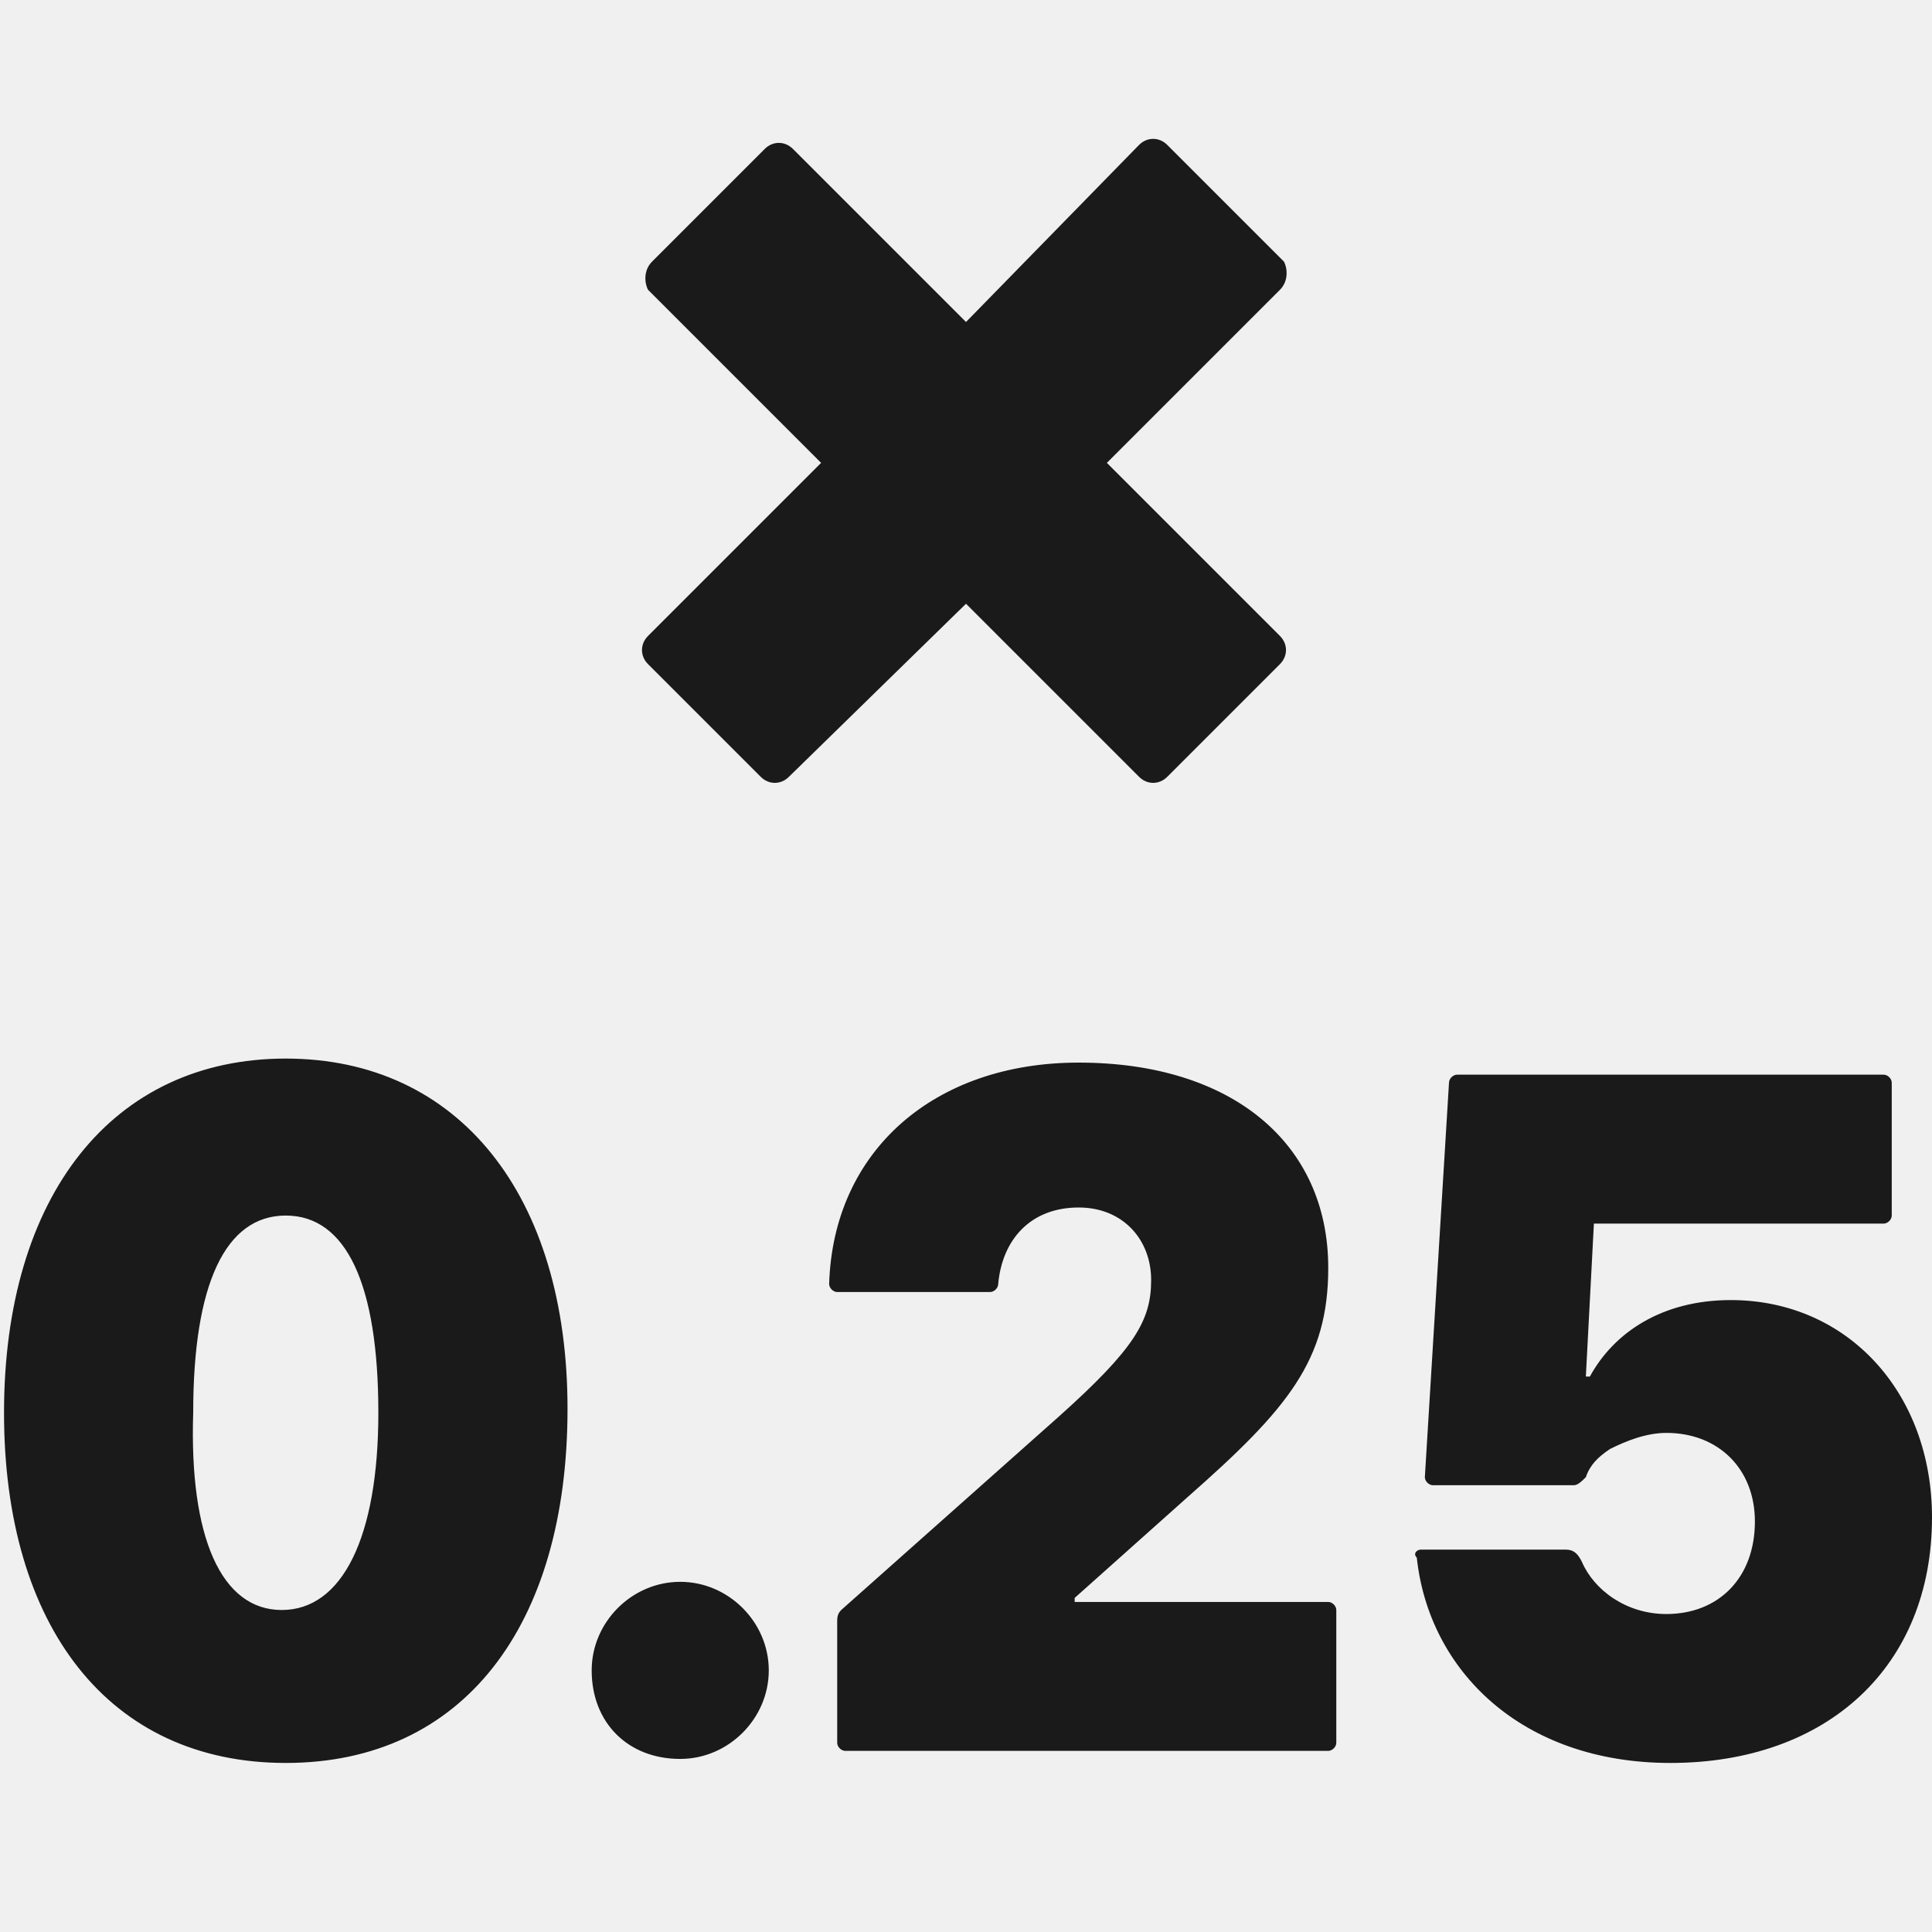
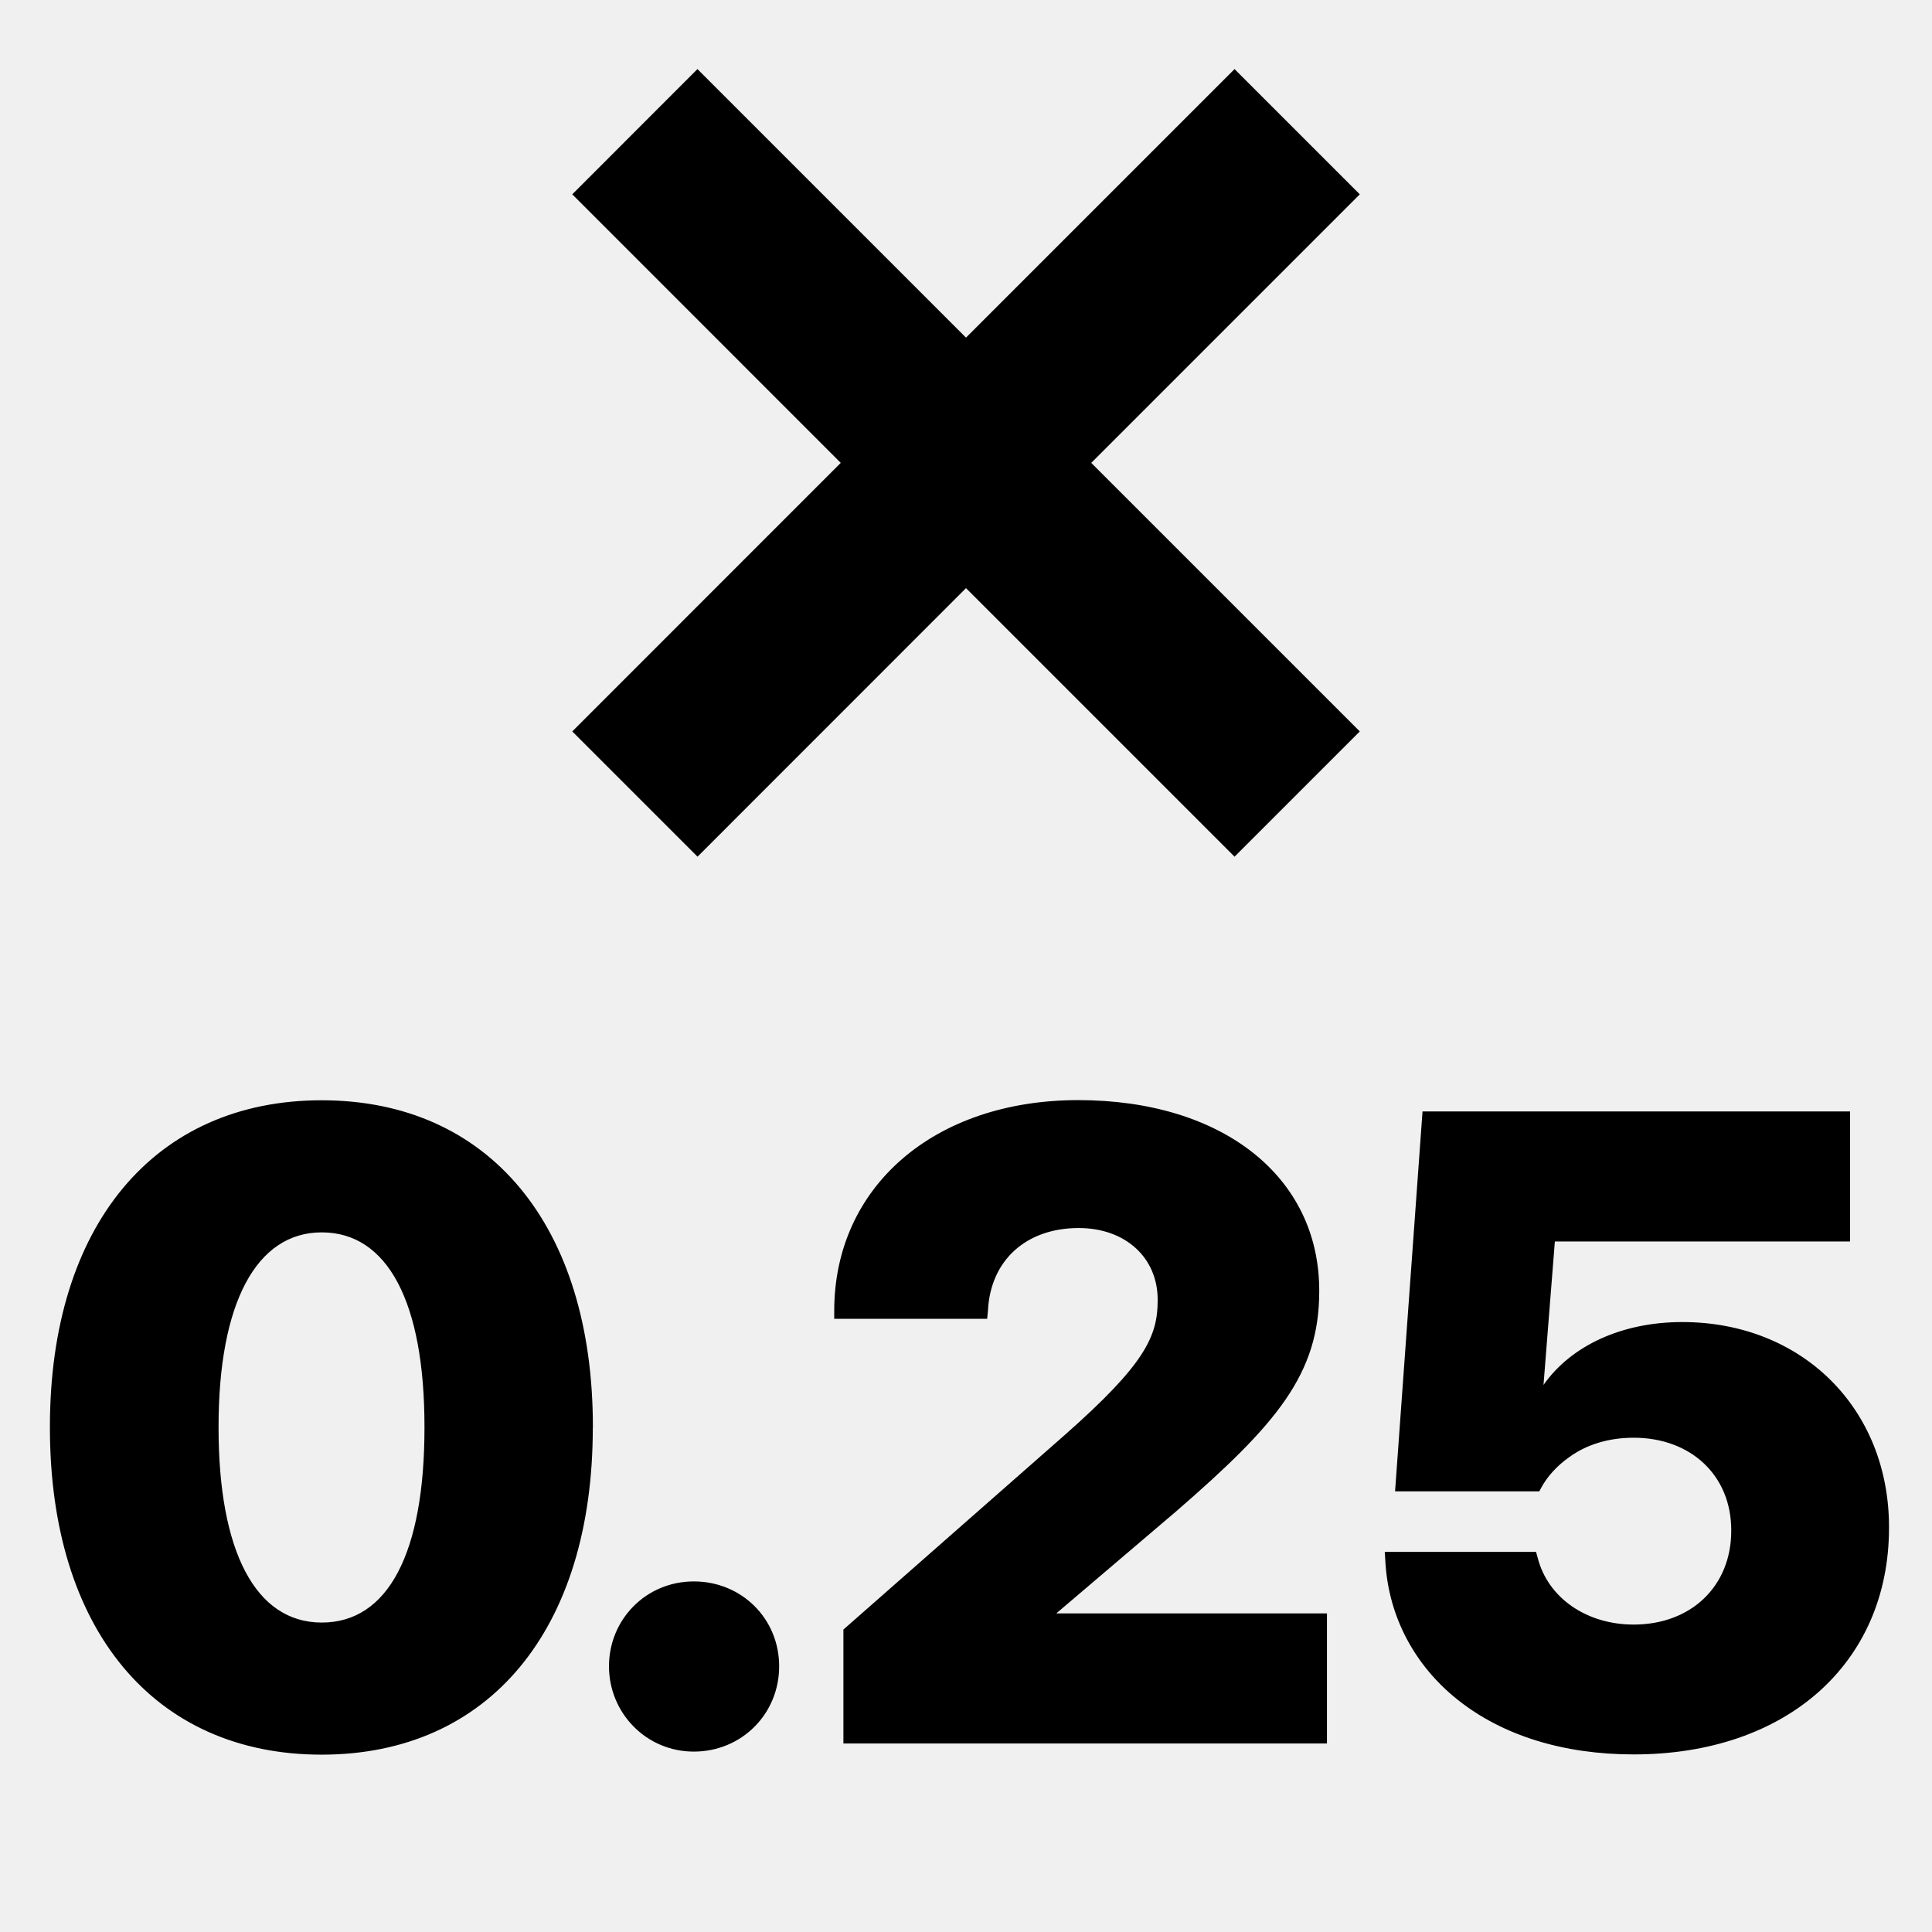
- <svg xmlns="http://www.w3.org/2000/svg" width="24" height="24" fill="none">
-   <g clip-path="url(#id-1a)" fill="#1A1A1A">
-     <path d="M13.75 5.75 15.9 3.6c.1-.1.1-.25.05-.35L14.5 1.8c-.1-.1-.25-.1-.35 0L12 4 9.85 1.85c-.1-.1-.25-.1-.35 0l-1.4 1.4c-.1.1-.1.25-.05.35l2.15 2.15L8.05 7.9c-.1.1-.1.25 0 .35l1.4 1.4c.1.1.25.1.35 0L12 7.5l2.15 2.15c.1.1.25.1.35 0l1.4-1.4c.1-.1.1-.25 0-.35l-2.15-2.15ZM.05 17.55c0-2.7 1.35-4.4 3.5-4.4s3.5 1.7 3.5 4.35c0 2.7-1.3 4.4-3.5 4.4s-3.5-1.7-3.5-4.35Zm4.65 0c0-1.6-.4-2.45-1.15-2.45-.75 0-1.15.85-1.15 2.45C2.35 19.1 2.75 20 3.5 20c.75 0 1.2-.9 1.2-2.45Zm12.95 1.7h1.8c.1 0 .15.05.2.15.15.35.55.65 1.05.65.65 0 1.1-.45 1.1-1.15 0-.65-.45-1.1-1.1-1.1-.25 0-.5.1-.7.2-.15.1-.25.2-.3.35-.05.05-.1.1-.15.1H17.8c-.05 0-.1-.05-.1-.1l.3-4.9c0-.05.05-.1.1-.1h5.3c.05 0 .1.05.1.1v1.65c0 .05-.05.1-.1.1h-3.6l-.1 1.9h.05c.3-.55.9-.95 1.75-.95 1.45 0 2.5 1.15 2.5 2.7 0 1.85-1.3 3.05-3.25 3.05-1.85 0-3-1.15-3.15-2.55-.05-.05 0-.1.05-.1Zm-7.25.9c0-.05 0-.1.05-.15l2.7-2.4c.95-.85 1.15-1.2 1.15-1.7s-.35-.9-.9-.9c-.6 0-.95.4-1 .95 0 .05-.05.1-.1.1h-1.9c-.05 0-.1-.05-.1-.1.05-1.65 1.3-2.75 3.1-2.75 1.9 0 3.1 1 3.1 2.55 0 1.15-.5 1.75-1.75 2.85l-1.4 1.25v.05h3.15c.05 0 .1.05.1.1v1.65c0 .05-.05.1-.1.1h-6c-.05 0-.1-.05-.1-.1v-1.5Zm-3.05.6c0-.6.5-1.1 1.1-1.1.6 0 1.1.5 1.1 1.1 0 .6-.5 1.1-1.1 1.1-.65 0-1.1-.45-1.1-1.1Z" />
-   </g>
-   <defs>
-     <clipPath id="id-1a">
-       <path fill="#fff" d="M0 0h24v24H0z" />
-     </clipPath>
-   </defs>
+ <svg xmlns="http://www.w3.org/2000/svg" width="24" height="24" viewBox="0 0 24 24" fill="none">
+   <path d="m12 7.306-3.335 3.336-1.556-1.556 3.335-3.336-3.335-3.336L8.664.858 12 4.194l3.336-3.336L16.892 2.414l-3.336 3.336 3.336 3.336-1.556 1.556-3.336-3.336Zm11.466 11.675v-.011c0-1.476-1.081-2.547-2.569-2.547-.745 0-1.378.29-1.723.781l.141-1.782h3.667v-1.615h-5.311l-.341 4.719h1.792l.014-.027c.078-.151.201-.287.355-.396.217-.159.494-.243.803-.243.714 0 1.212.472 1.212 1.147v.011c0 .685-.498 1.163-1.212 1.163-.587 0-1.066-.333-1.192-.829l-.021-.074h-1.879l.009.144c.043.664.361 1.265.893 1.69.559.447 1.317.682 2.191.682 1.896 0 3.171-1.131 3.171-2.816h-.001Zm-16.101-1.246v-.011c0-2.502-1.291-4.056-3.369-4.056S.62 15.222.62 17.724v.011c0 2.506 1.293 4.062 3.375 4.062s3.369-1.556 3.369-4.062Zm-2.092-.011v.011c0 1.561-.454 2.421-1.276 2.421s-1.282-.882-1.282-2.421v-.011c0-1.535.468-2.415 1.282-2.415s1.276.858 1.276 2.415Zm4.406 2.975c0-.591-.466-1.054-1.06-1.054s-1.054.473-1.054 1.054.463 1.06 1.054 1.06c.592 0 1.06-.466 1.06-1.06Zm6.805.958v-1.615h-3.362l1.487-1.266c1.254-1.087 1.779-1.706 1.779-2.734v-.011c0-1.415-1.203-2.365-2.994-2.365s-3.031 1.077-3.031 2.618v.099h1.9l.01-.106c.032-.621.474-1.022 1.127-1.022.578 0 .981.366.981.89v.011c0 .449-.165.795-1.143 1.66l-2.744 2.412-.017.015v1.415h6.008Z" fill="#000" />
</svg>
